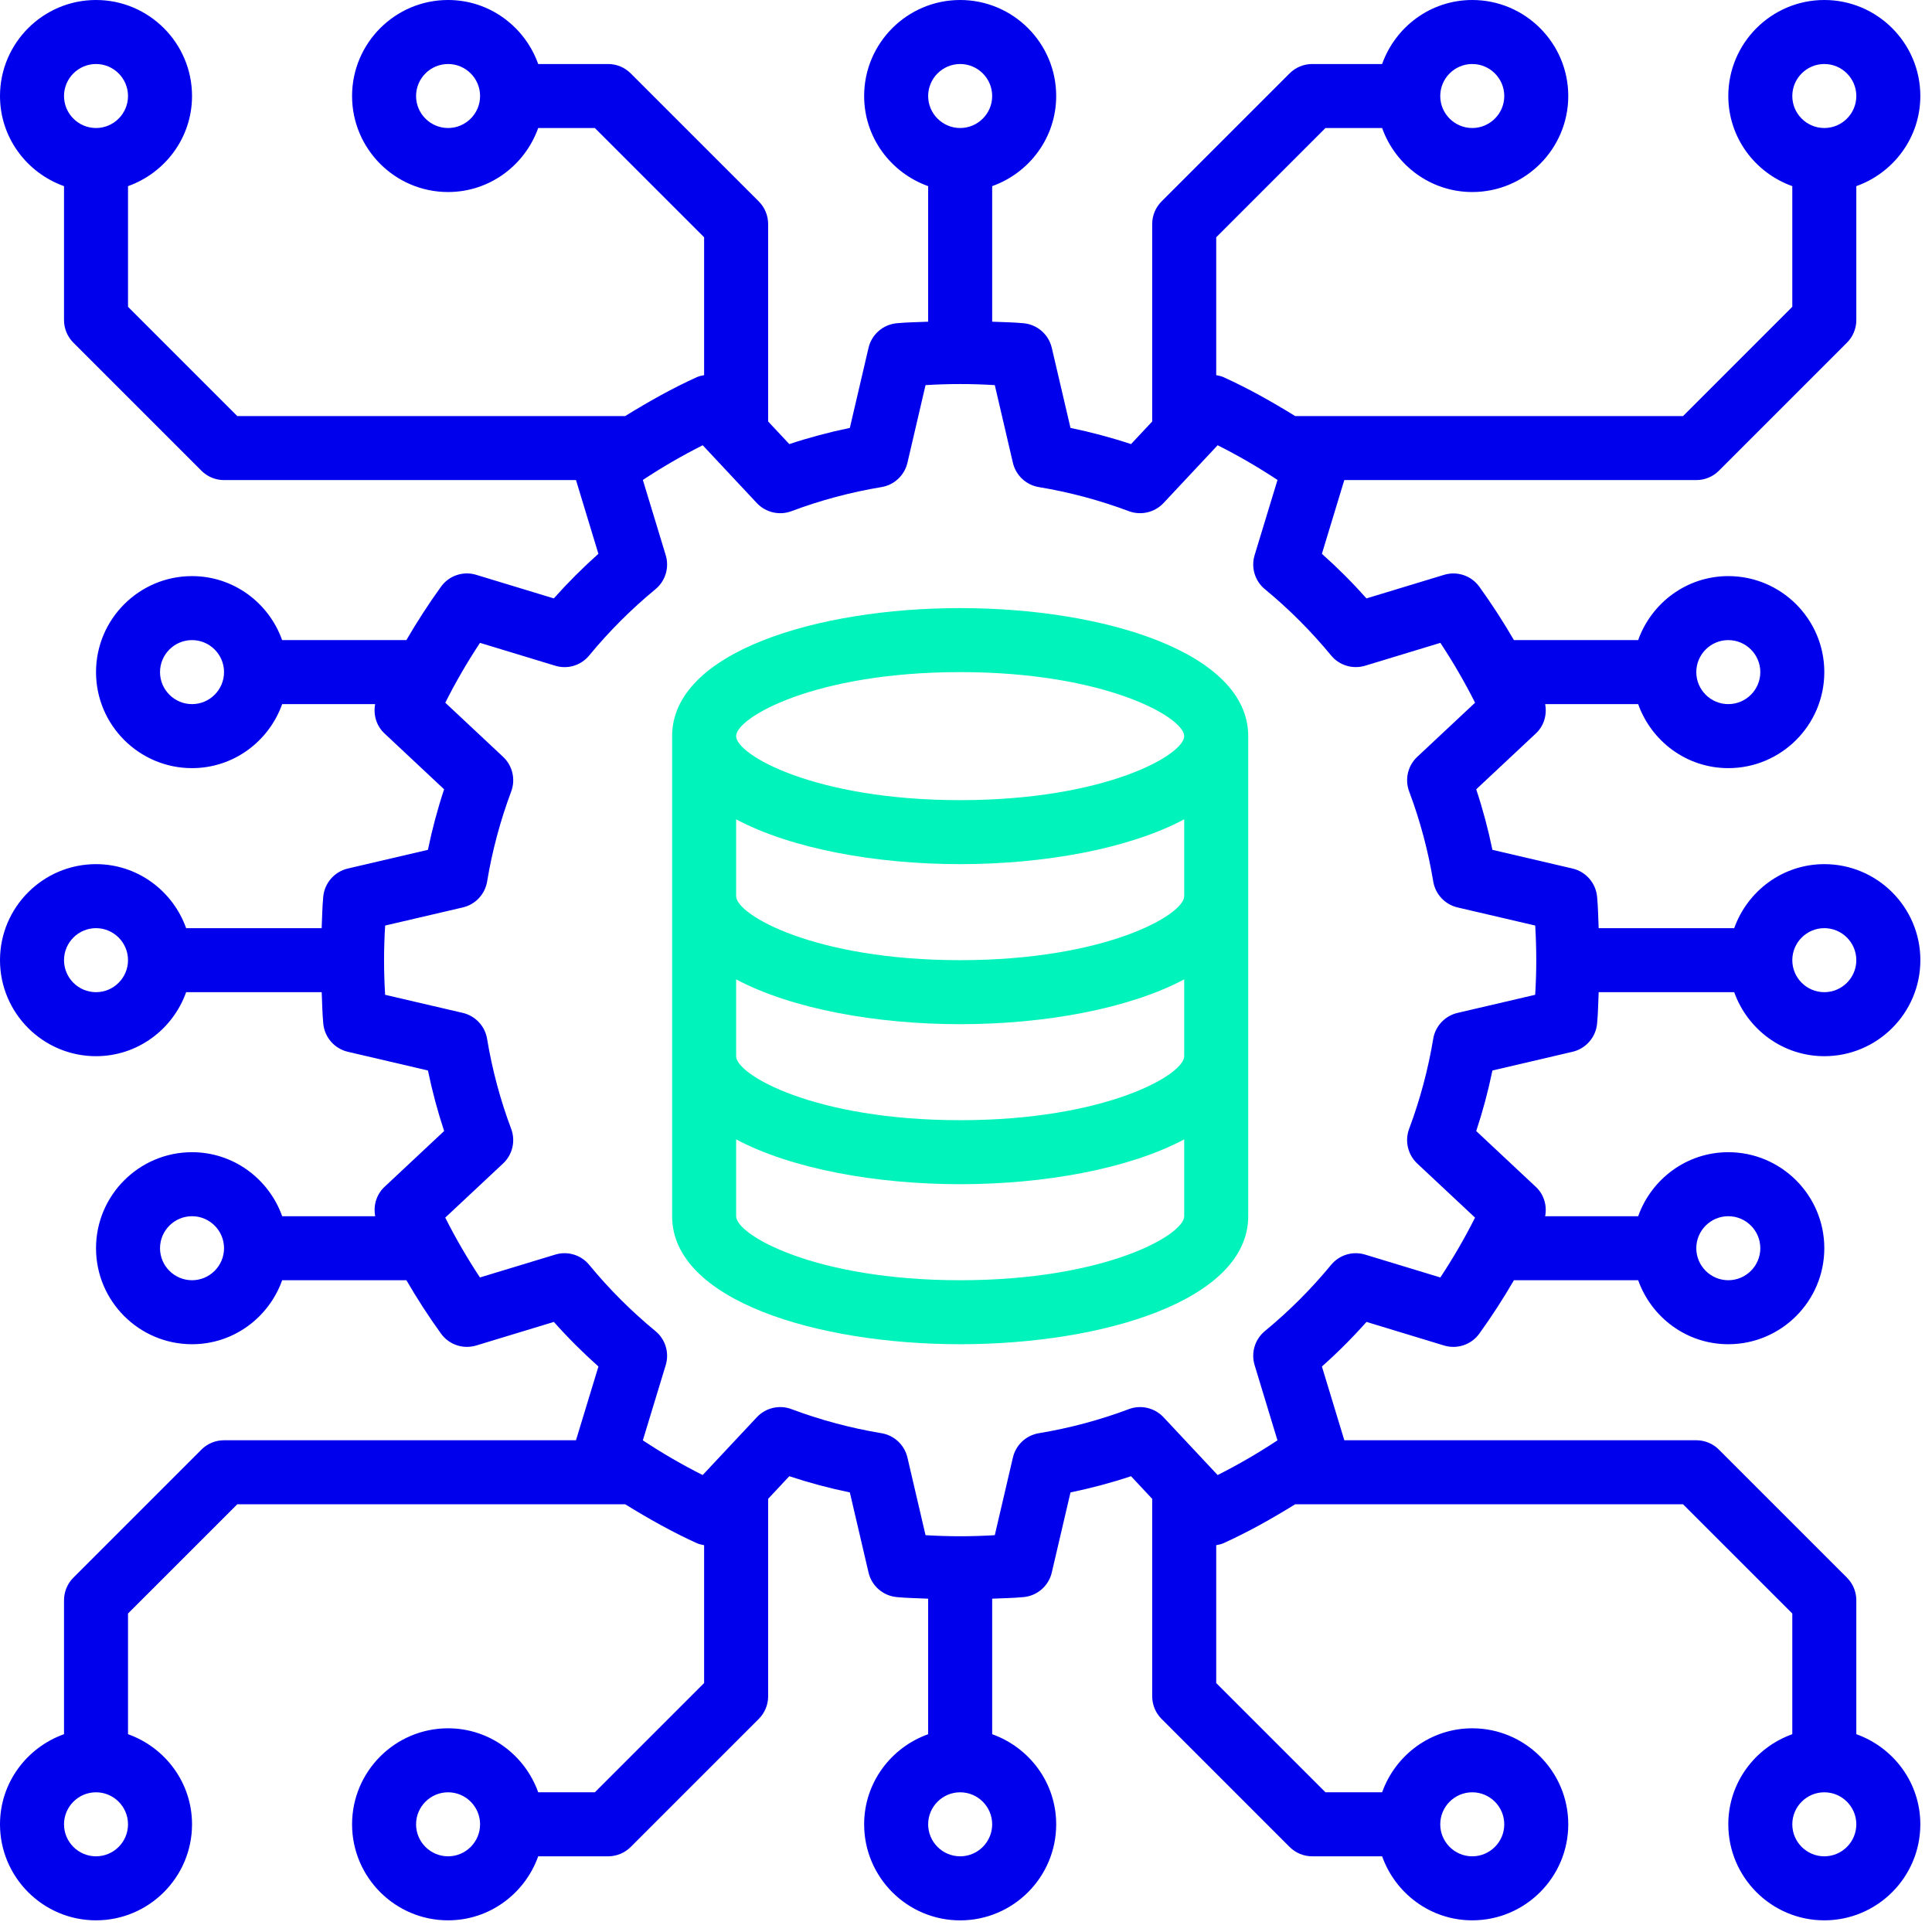
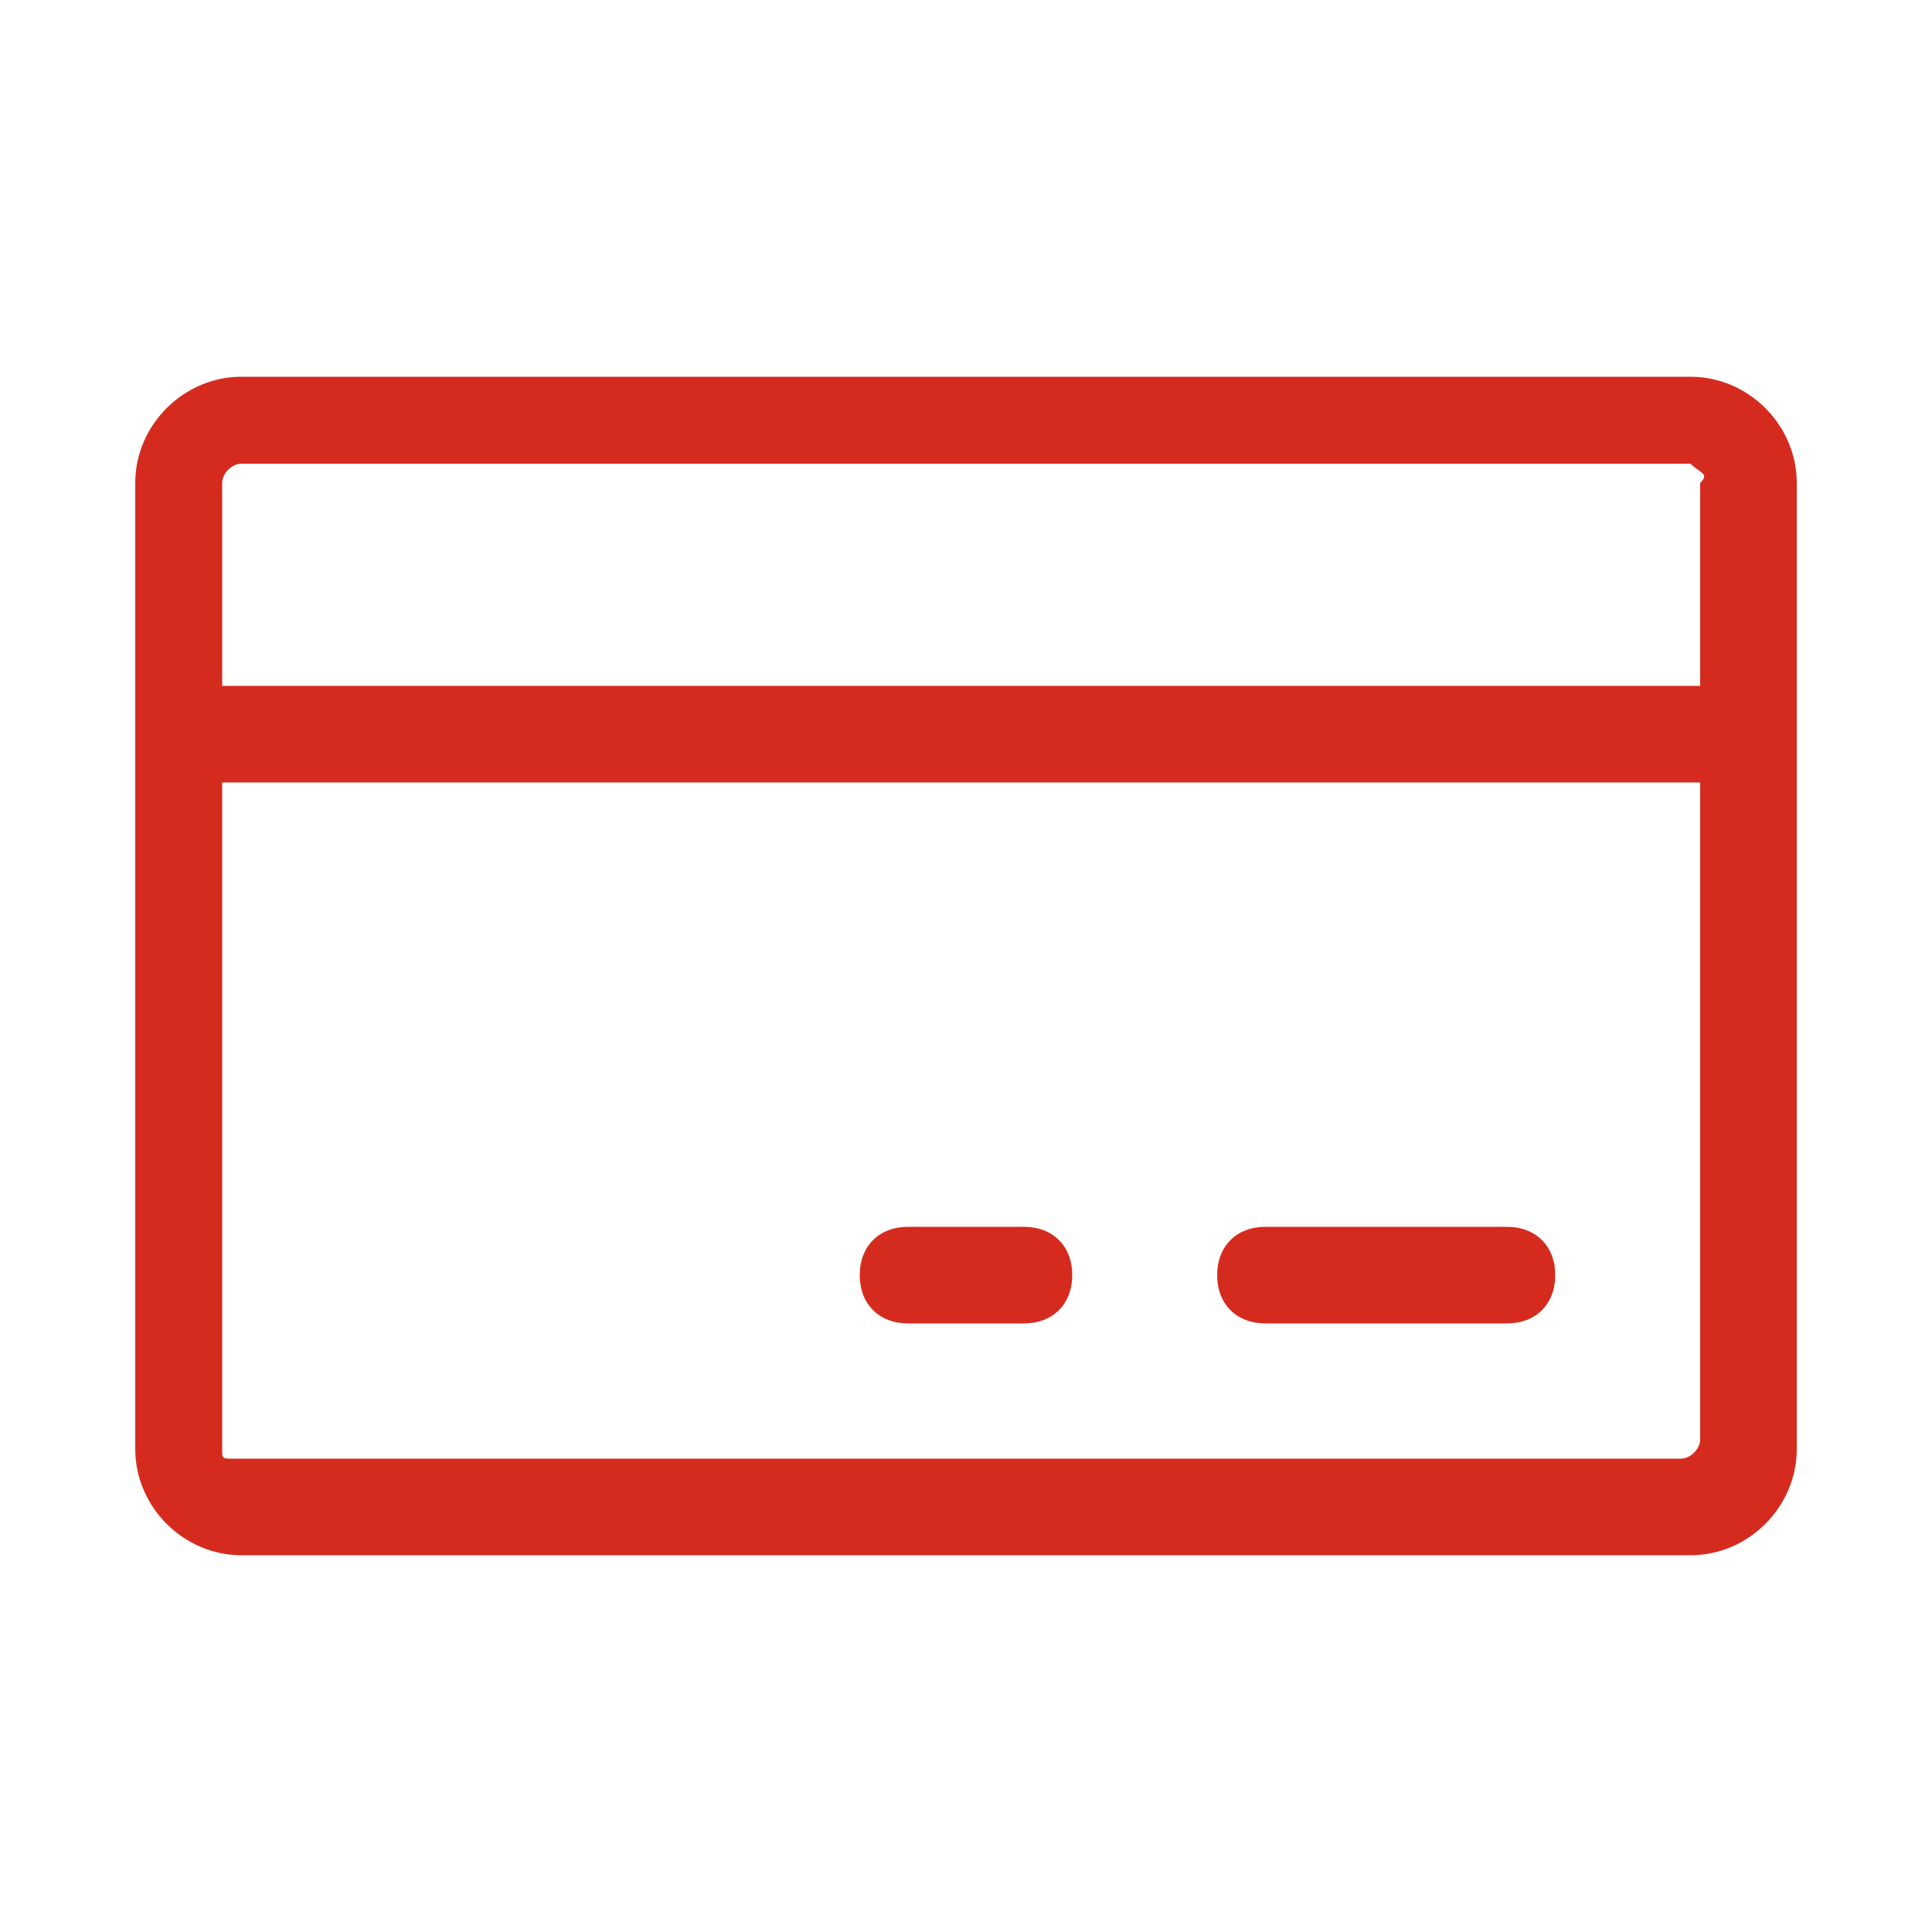
- <svg xmlns="http://www.w3.org/2000/svg" width="104px" height="104px" viewBox="0 0 104 104" version="1.1">
-   <g id="Landing-podcast" stroke="none" stroke-width="1" fill="none" fill-rule="evenodd">
-     <g id="Landing-podcast_Mobile" transform="translate(-108, -4783)" fill-rule="nonzero">
-       <g id="topicos" transform="translate(0, 4004)">
-         <g id="4" transform="translate(0, 766)">
-           <g id="icon4" transform="translate(108, 13)">
-             <path d="M91.312,25.843 C91.768,25.843 92.208,25.662 92.53,25.338 L99.421,18.447 C99.745,18.125 99.926,17.685 99.926,17.229 L99.926,10.02 C101.926,9.307 103.372,7.412 103.372,5.169 C103.372,2.319 101.053,1.20792265e-13 98.203,1.20792265e-13 C95.354,1.20792265e-13 93.035,2.319 93.035,5.169 C93.035,7.412 94.48,9.307 96.48,10.02 L96.48,16.515 L90.599,22.397 L69.719,22.397 C68.468,21.624 67.188,20.904 65.86,20.302 C65.734,20.245 65.602,20.22 65.469,20.195 L65.469,12.773 L71.351,6.891 L74.4,6.891 C75.113,8.892 77.009,10.337 79.252,10.337 C82.101,10.337 84.42,8.018 84.42,5.169 C84.42,2.319 82.101,1.20792265e-13 79.252,1.20792265e-13 C77.009,1.20792265e-13 75.113,1.445 74.4,3.446 L70.637,3.446 C70.181,3.446 69.742,3.627 69.419,3.951 L62.528,10.842 C62.204,11.164 62.023,11.603 62.023,12.06 L62.023,22.69 L60.884,23.906 C59.818,23.553 58.729,23.262 57.625,23.035 L56.618,18.724 C56.451,18.006 55.843,17.473 55.109,17.401 C54.53,17.344 53.974,17.344 53.409,17.317 L53.409,10.02 C55.409,9.307 56.855,7.412 56.855,5.169 C56.855,2.319 54.536,1.20792265e-13 51.686,1.20792265e-13 C48.836,1.20792265e-13 46.517,2.319 46.517,5.169 C46.517,7.412 47.963,9.307 49.963,10.02 L49.963,17.317 C49.398,17.346 48.84,17.344 48.263,17.401 C47.529,17.473 46.92,18.006 46.753,18.724 L45.747,23.035 C44.645,23.262 43.554,23.553 42.489,23.906 L41.349,22.688 L41.349,12.06 C41.349,11.603 41.168,11.164 40.844,10.842 L33.952,3.951 C33.63,3.627 33.191,3.446 32.734,3.446 L28.972,3.446 C28.258,1.445 26.363,1.20792265e-13 24.12,1.20792265e-13 C21.27,1.20792265e-13 18.952,2.319 18.952,5.169 C18.952,8.018 21.27,10.337 24.12,10.337 C26.363,10.337 28.258,8.892 28.972,6.891 L32.021,6.891 L37.903,12.773 L37.903,20.195 C37.772,20.221 37.639,20.245 37.512,20.302 C36.184,20.904 34.905,21.624 33.653,22.397 L12.773,22.397 L6.891,16.515 L6.891,10.02 C8.892,9.307 10.337,7.412 10.337,5.169 C10.337,2.319 8.018,1.20792265e-13 5.169,1.20792265e-13 C2.319,1.20792265e-13 0,2.319 0,5.169 C0,7.412 1.445,9.307 3.446,10.02 L3.446,17.229 C3.446,17.685 3.627,18.125 3.951,18.447 L10.842,25.338 C11.164,25.662 11.603,25.843 12.06,25.843 L31.006,25.843 L32.212,29.812 C31.368,30.565 30.564,31.368 29.812,32.212 L25.636,30.943 C24.933,30.727 24.168,30.984 23.738,31.584 C23.071,32.51 22.449,33.47 21.875,34.457 L15.187,34.457 C14.476,32.457 12.58,31.012 10.337,31.012 C7.488,31.012 5.169,33.331 5.169,36.18 C5.169,39.03 7.488,41.349 10.337,41.349 C12.58,41.349 14.476,39.903 15.189,37.903 L20.195,37.903 C20.087,38.473 20.257,39.069 20.695,39.479 L23.906,42.488 C23.553,43.554 23.262,44.643 23.035,45.747 L18.724,46.753 C18.006,46.92 17.473,47.529 17.401,48.263 C17.344,48.841 17.344,49.395 17.315,49.963 L10.02,49.963 C9.307,47.963 7.412,46.517 5.169,46.517 C2.319,46.517 0,48.836 0,51.686 C0,54.536 2.319,56.855 5.169,56.855 C7.412,56.855 9.307,55.409 10.02,53.409 L17.317,53.409 C17.346,53.977 17.346,54.53 17.403,55.109 C17.475,55.843 18.007,56.451 18.726,56.618 L23.036,57.625 C23.264,58.727 23.555,59.818 23.908,60.883 L20.697,63.891 C20.259,64.301 20.089,64.897 20.197,65.469 L15.19,65.469 C14.476,63.469 12.58,62.023 10.337,62.023 C7.488,62.023 5.169,64.342 5.169,67.192 C5.169,70.041 7.488,72.36 10.337,72.36 C12.58,72.36 14.476,70.915 15.189,68.915 L21.877,68.915 C22.449,69.9 23.069,70.86 23.738,71.787 C24.168,72.384 24.926,72.643 25.638,72.428 L29.814,71.159 C30.567,72.005 31.37,72.808 32.214,73.559 L31.005,77.529 L12.06,77.529 C11.603,77.529 11.164,77.71 10.842,78.034 L3.951,84.925 C3.627,85.247 3.446,85.687 3.446,86.143 L3.446,93.352 C1.445,94.065 0,95.96 0,98.203 C0,101.053 2.319,103.372 5.169,103.372 C8.018,103.372 10.337,101.053 10.337,98.203 C10.337,95.96 8.892,94.065 6.891,93.352 L6.891,86.856 L12.773,80.975 L33.653,80.975 C34.904,81.746 36.182,82.468 37.512,83.07 C37.638,83.126 37.77,83.152 37.903,83.178 L37.903,90.599 L32.021,96.48 L28.972,96.48 C28.258,94.48 26.363,93.035 24.12,93.035 C21.27,93.035 18.952,95.354 18.952,98.203 C18.952,101.053 21.27,103.372 24.12,103.372 C26.363,103.372 28.258,101.926 28.972,99.926 L32.734,99.926 C33.191,99.926 33.63,99.745 33.952,99.421 L40.844,92.53 C41.168,92.208 41.349,91.768 41.349,91.312 L41.349,80.682 L42.488,79.465 C43.554,79.819 44.643,80.11 45.747,80.337 L46.753,84.648 C46.92,85.366 47.529,85.899 48.263,85.971 C48.841,86.028 49.395,86.028 49.963,86.057 L49.963,93.353 C47.963,94.067 46.517,95.962 46.517,98.205 C46.517,101.055 48.836,103.374 51.686,103.374 C54.536,103.374 56.855,101.055 56.855,98.205 C56.855,95.962 55.409,94.067 53.409,93.353 L53.409,86.057 C53.977,86.028 54.532,86.028 55.109,85.971 C55.843,85.899 56.451,85.366 56.618,84.648 L57.625,80.337 C58.727,80.11 59.818,79.819 60.883,79.465 L62.023,80.683 L62.023,91.312 C62.023,91.768 62.204,92.208 62.528,92.53 L69.419,99.421 C69.742,99.745 70.181,99.926 70.637,99.926 L74.4,99.926 C75.113,101.926 77.009,103.372 79.252,103.372 C82.101,103.372 84.42,101.053 84.42,98.203 C84.42,95.354 82.101,93.035 79.252,93.035 C77.009,93.035 75.113,94.48 74.4,96.48 L71.351,96.48 L65.469,90.599 L65.469,83.178 C65.6,83.152 65.732,83.128 65.86,83.071 C67.188,82.47 68.467,81.75 69.719,80.976 L90.599,80.976 L96.48,86.856 L96.48,93.352 C94.48,94.065 93.035,95.96 93.035,98.203 C93.035,101.053 95.354,103.372 98.203,103.372 C101.053,103.372 103.372,101.053 103.372,98.203 C103.372,95.96 101.926,94.065 99.926,93.352 L99.926,86.143 C99.926,85.687 99.745,85.247 99.421,84.925 L92.53,78.034 C92.208,77.71 91.768,77.529 91.312,77.529 L72.365,77.529 L71.159,73.559 C72.005,72.807 72.808,72.004 73.559,71.159 L77.734,72.429 C78.439,72.643 79.204,72.386 79.633,71.788 C80.301,70.861 80.923,69.9 81.495,68.915 L88.183,68.915 C88.896,70.915 90.792,72.36 93.035,72.36 C95.884,72.36 98.203,70.041 98.203,67.192 C98.203,64.342 95.884,62.023 93.035,62.023 C90.792,62.023 88.896,63.469 88.183,65.469 L83.176,65.469 C83.285,64.899 83.114,64.302 82.677,63.892 L79.465,60.884 C79.819,59.818 80.11,58.729 80.337,57.625 L84.648,56.618 C85.366,56.451 85.899,55.843 85.971,55.109 C86.028,54.53 86.028,53.977 86.057,53.409 L93.353,53.409 C94.067,55.409 95.962,56.855 98.205,56.855 C101.055,56.855 103.374,54.536 103.374,51.686 C103.374,48.836 101.055,46.517 98.205,46.517 C95.962,46.517 94.067,47.963 93.353,49.963 L86.057,49.963 C86.028,49.395 86.028,48.84 85.971,48.263 C85.899,47.529 85.366,46.92 84.648,46.753 L80.337,45.747 C80.11,44.645 79.819,43.554 79.465,42.489 L82.677,39.481 C83.114,39.071 83.285,38.475 83.176,37.903 L88.183,37.903 C88.896,39.903 90.792,41.349 93.035,41.349 C95.884,41.349 98.203,39.03 98.203,36.18 C98.203,33.331 95.884,31.012 93.035,31.012 C90.792,31.012 88.896,32.457 88.183,34.457 L81.495,34.457 C80.923,33.472 80.303,32.512 79.634,31.585 C79.204,30.987 78.44,30.729 77.734,30.944 L73.558,32.212 C72.805,31.366 72.002,30.564 71.158,29.812 L72.364,25.843 L91.312,25.843 Z M98.203,3.446 C99.153,3.446 99.926,4.219 99.926,5.169 C99.926,6.118 99.153,6.891 98.203,6.891 C97.254,6.891 96.48,6.118 96.48,5.169 C96.48,4.219 97.254,3.446 98.203,3.446 Z M79.252,3.446 C80.201,3.446 80.975,4.219 80.975,5.169 C80.975,6.118 80.201,6.891 79.252,6.891 C78.302,6.891 77.529,6.118 77.529,5.169 C77.529,4.219 78.302,3.446 79.252,3.446 Z M24.12,6.891 C23.171,6.891 22.397,6.118 22.397,5.169 C22.397,4.219 23.171,3.446 24.12,3.446 C25.069,3.446 25.843,4.219 25.843,5.169 C25.843,6.118 25.069,6.891 24.12,6.891 Z M5.169,3.446 C6.118,3.446 6.891,4.219 6.891,5.169 C6.891,6.118 6.118,6.891 5.169,6.891 C4.219,6.891 3.446,6.118 3.446,5.169 C3.446,4.219 4.219,3.446 5.169,3.446 Z M10.337,37.903 C9.388,37.903 8.614,37.129 8.614,36.18 C8.614,35.231 9.388,34.457 10.337,34.457 C11.286,34.457 12.06,35.231 12.06,36.18 C12.06,37.129 11.286,37.903 10.337,37.903 Z M10.337,68.915 C9.388,68.915 8.614,68.141 8.614,67.192 C8.614,66.242 9.388,65.469 10.337,65.469 C11.286,65.469 12.06,66.242 12.06,67.192 C12.06,68.141 11.286,68.915 10.337,68.915 Z M5.169,99.926 C4.219,99.926 3.446,99.153 3.446,98.203 C3.446,97.254 4.219,96.48 5.169,96.48 C6.118,96.48 6.891,97.254 6.891,98.203 C6.891,99.153 6.118,99.926 5.169,99.926 Z M24.12,99.926 C23.171,99.926 22.397,99.153 22.397,98.203 C22.397,97.254 23.171,96.48 24.12,96.48 C25.069,96.48 25.843,97.254 25.843,98.203 C25.843,99.153 25.069,99.926 24.12,99.926 Z M79.252,96.48 C80.201,96.48 80.975,97.254 80.975,98.203 C80.975,99.153 80.201,99.926 79.252,99.926 C78.302,99.926 77.529,99.153 77.529,98.203 C77.529,97.254 78.302,96.48 79.252,96.48 Z M98.203,99.926 C97.254,99.926 96.48,99.153 96.48,98.203 C96.48,97.254 97.254,96.48 98.203,96.48 C99.153,96.48 99.926,97.254 99.926,98.203 C99.926,99.153 99.153,99.926 98.203,99.926 Z M93.035,65.469 C93.984,65.469 94.758,66.242 94.758,67.192 C94.758,68.141 93.984,68.915 93.035,68.915 C92.085,68.915 91.312,68.141 91.312,67.192 C91.312,66.242 92.085,65.469 93.035,65.469 Z M93.035,34.457 C93.984,34.457 94.758,35.231 94.758,36.18 C94.758,37.129 93.984,37.903 93.035,37.903 C92.085,37.903 91.312,37.129 91.312,36.18 C91.312,35.231 92.085,34.457 93.035,34.457 Z M51.686,3.446 C52.635,3.446 53.409,4.219 53.409,5.169 C53.409,6.118 52.635,6.891 51.686,6.891 C50.737,6.891 49.963,6.118 49.963,5.169 C49.963,4.219 50.737,3.446 51.686,3.446 Z M5.169,53.409 C4.219,53.409 3.446,52.635 3.446,51.686 C3.446,50.737 4.219,49.963 5.169,49.963 C6.118,49.963 6.891,50.737 6.891,51.686 C6.891,52.635 6.118,53.409 5.169,53.409 Z M51.686,99.926 C50.737,99.926 49.963,99.153 49.963,98.203 C49.963,97.254 50.737,96.48 51.686,96.48 C52.635,96.48 53.409,97.254 53.409,98.203 C53.409,99.153 52.635,99.926 51.686,99.926 Z M98.203,49.963 C99.153,49.963 99.926,50.737 99.926,51.686 C99.926,52.635 99.153,53.409 98.203,53.409 C97.254,53.409 96.48,52.635 96.48,51.686 C96.48,50.737 97.254,49.963 98.203,49.963 Z M71.654,35.283 C72.095,35.82 72.817,36.037 73.485,35.836 L77.536,34.605 C78.223,35.646 78.849,36.723 79.403,37.827 L76.29,40.742 C75.782,41.218 75.61,41.953 75.856,42.606 C76.442,44.166 76.878,45.795 77.152,47.451 C77.265,48.137 77.78,48.688 78.459,48.847 L82.641,49.822 C82.679,50.456 82.697,51.078 82.697,51.686 C82.697,52.294 82.679,52.916 82.639,53.55 L78.458,54.525 C77.779,54.684 77.264,55.235 77.15,55.921 C76.876,57.576 76.438,59.206 75.854,60.765 C75.61,61.417 75.782,62.154 76.288,62.63 L79.402,65.545 C78.845,66.652 78.22,67.729 77.534,68.766 L73.485,67.535 C72.819,67.333 72.097,67.55 71.654,68.088 C70.587,69.383 69.39,70.582 68.089,71.652 C67.552,72.095 67.333,72.817 67.536,73.484 L68.766,77.534 C67.726,78.221 66.649,78.847 65.545,79.402 L62.63,76.288 C62.152,75.78 61.413,75.608 60.765,75.854 C59.206,76.44 57.576,76.876 55.921,77.15 C55.235,77.264 54.684,77.779 54.525,78.458 L53.55,82.639 C52.284,82.716 51.088,82.716 49.822,82.639 L48.847,78.458 C48.688,77.779 48.137,77.264 47.451,77.15 C45.795,76.876 44.166,76.438 42.606,75.854 C41.952,75.608 41.218,75.782 40.742,76.288 L37.825,79.402 C36.719,78.847 35.643,78.221 34.604,77.534 L35.836,73.485 C36.039,72.819 35.82,72.095 35.283,71.654 C33.987,70.587 32.788,69.39 31.718,68.089 C31.275,67.55 30.552,67.331 29.887,67.536 L25.836,68.766 C25.149,67.726 24.523,66.649 23.968,65.545 L27.082,62.63 C27.59,62.154 27.762,61.418 27.516,60.765 C26.93,59.206 26.494,57.576 26.22,55.921 C26.107,55.235 25.591,54.684 24.913,54.525 L20.731,53.55 C20.693,52.916 20.674,52.294 20.674,51.686 C20.674,51.078 20.693,50.456 20.733,49.822 L24.914,48.847 C25.593,48.688 26.108,48.137 26.222,47.451 C26.496,45.795 26.934,44.166 27.518,42.606 C27.762,41.955 27.59,41.218 27.083,40.742 L23.97,37.827 C24.527,36.719 25.152,35.643 25.838,34.605 L29.887,35.836 C30.555,36.041 31.275,35.822 31.718,35.283 C32.784,33.987 33.984,32.788 35.283,31.718 C35.82,31.275 36.039,30.553 35.836,29.887 L34.605,25.836 C35.646,25.149 36.723,24.523 37.827,23.968 L40.742,27.082 C41.218,27.588 41.955,27.761 42.606,27.516 C44.166,26.93 45.795,26.494 47.451,26.22 C48.137,26.107 48.688,25.591 48.847,24.913 L49.822,20.731 C51.088,20.654 52.284,20.654 53.55,20.731 L54.525,24.913 C54.684,25.591 55.235,26.107 55.921,26.22 C57.576,26.494 59.206,26.932 60.765,27.516 C61.417,27.759 62.152,27.588 62.63,27.082 L65.546,23.968 C66.652,24.523 67.729,25.149 68.768,25.836 L67.536,29.885 C67.333,30.552 67.552,31.275 68.089,31.716 C69.385,32.784 70.584,33.984 71.654,35.283 Z" id="Shape" fill="#0000EC" />
-             <path d="M51.686,32.734 C43.98,32.734 36.18,35.102 36.18,39.626 L36.18,48.24 L36.18,56.855 L36.18,65.469 C36.18,69.993 43.98,72.36 51.686,72.36 C59.392,72.36 67.192,69.993 67.192,65.469 L67.192,56.855 L67.192,48.24 L67.192,39.626 C67.192,35.102 59.392,32.734 51.686,32.734 Z M51.686,68.915 C43.852,68.915 39.626,66.47 39.626,65.469 L39.626,61.334 C42.617,62.924 47.162,63.746 51.686,63.746 C56.21,63.746 60.755,62.924 63.746,61.334 L63.746,65.469 C63.746,66.47 59.52,68.915 51.686,68.915 Z M51.686,60.3 C43.852,60.3 39.626,57.856 39.626,56.855 L39.626,52.72 C42.617,54.31 47.162,55.132 51.686,55.132 C56.21,55.132 60.755,54.31 63.746,52.72 L63.746,56.855 C63.746,57.856 59.52,60.3 51.686,60.3 Z M51.686,51.686 C43.852,51.686 39.626,49.241 39.626,48.24 L39.626,44.105 C42.617,45.696 47.162,46.517 51.686,46.517 C56.21,46.517 60.755,45.696 63.746,44.105 L63.746,48.24 C63.746,49.241 59.52,51.686 51.686,51.686 Z M51.686,43.072 C43.852,43.072 39.626,40.627 39.626,39.626 C39.626,38.625 43.852,36.18 51.686,36.18 C59.52,36.18 63.746,38.625 63.746,39.626 C63.746,40.627 59.52,43.072 51.686,43.072 Z" id="Shape" fill="#00F3BB" />
-           </g>
-         </g>
-       </g>
-     </g>
-   </g>
+ <svg xmlns="http://www.w3.org/2000/svg" version="1.1" id="Layer_1" x="0px" y="0px" viewBox="0 0 20 20" style="enable-background:new 0 0 20 20;" xml:space="preserve" fill="#d52b1e" width="70px" height="70px">
+   <style type="text/css">
+ 	.st0{fill-rule:evenodd;clip-rule:evenodd;fill:#d52b1e;}
+ </style>
+   <path class="st0" d="M17.5,3.9c0.6,0,1.1,0.5,1.1,1.1l0,0v10c0,0.6-0.5,1.1-1.1,1.1l0,0h-15c-0.6,0-1.1-0.5-1.1-1.1l0,0V5  c0-0.6,0.5-1.1,1.1-1.1l0,0H17.5z M17.7,8.1H2.3l0,6.9c0,0.1,0,0.1,0.1,0.1l0,0h15c0.1,0,0.2-0.1,0.2-0.2l0,0V8.1z M15.6,12.7  c0.3,0,0.5,0.2,0.5,0.5c0,0.3-0.2,0.5-0.5,0.5l0,0h-2.5c-0.3,0-0.5-0.2-0.5-0.5c0-0.3,0.2-0.5,0.5-0.5L15.6,12.7z M10.6,12.7  c0.3,0,0.5,0.2,0.5,0.5c0,0.3-0.2,0.5-0.5,0.5l0,0H9.4c-0.3,0-0.5-0.2-0.5-0.5c0-0.3,0.2-0.5,0.5-0.5L10.6,12.7z M17.5,4.8h-15  C2.4,4.8,2.3,4.9,2.3,5l0,0l0,2.1h15.3V5C17.7,4.9,17.6,4.9,17.5,4.8L17.5,4.8z" />
</svg>
